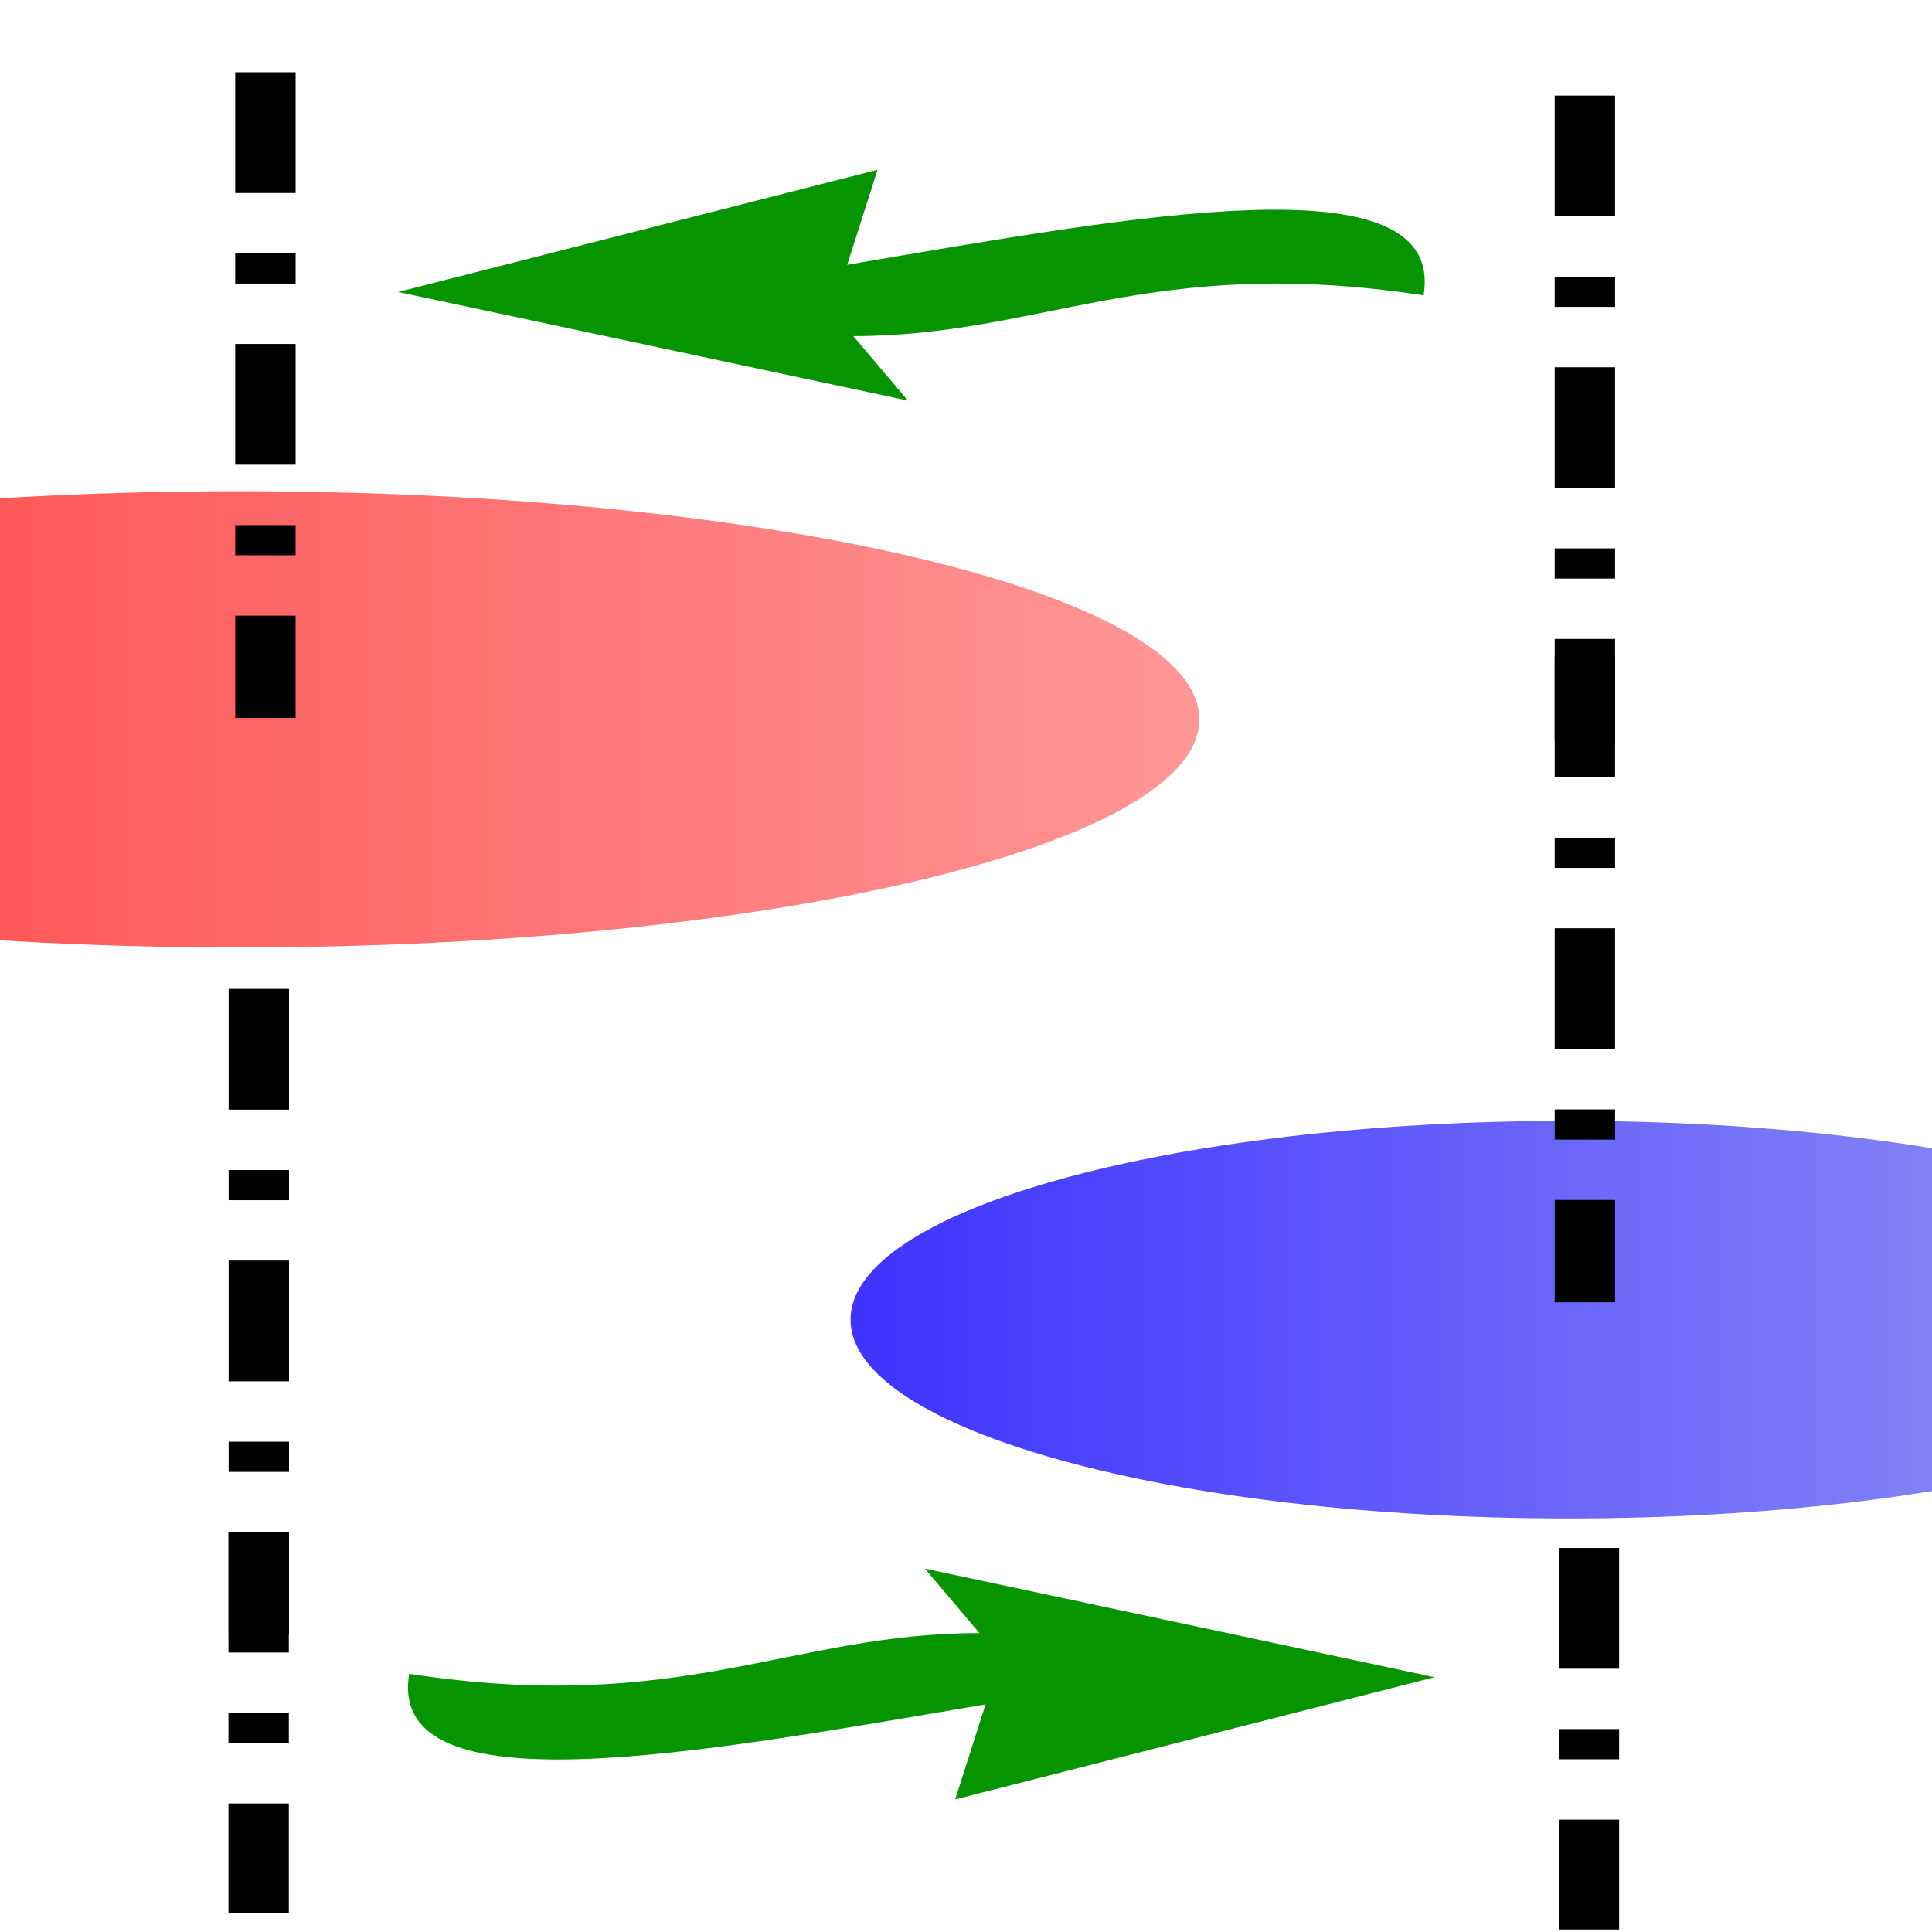
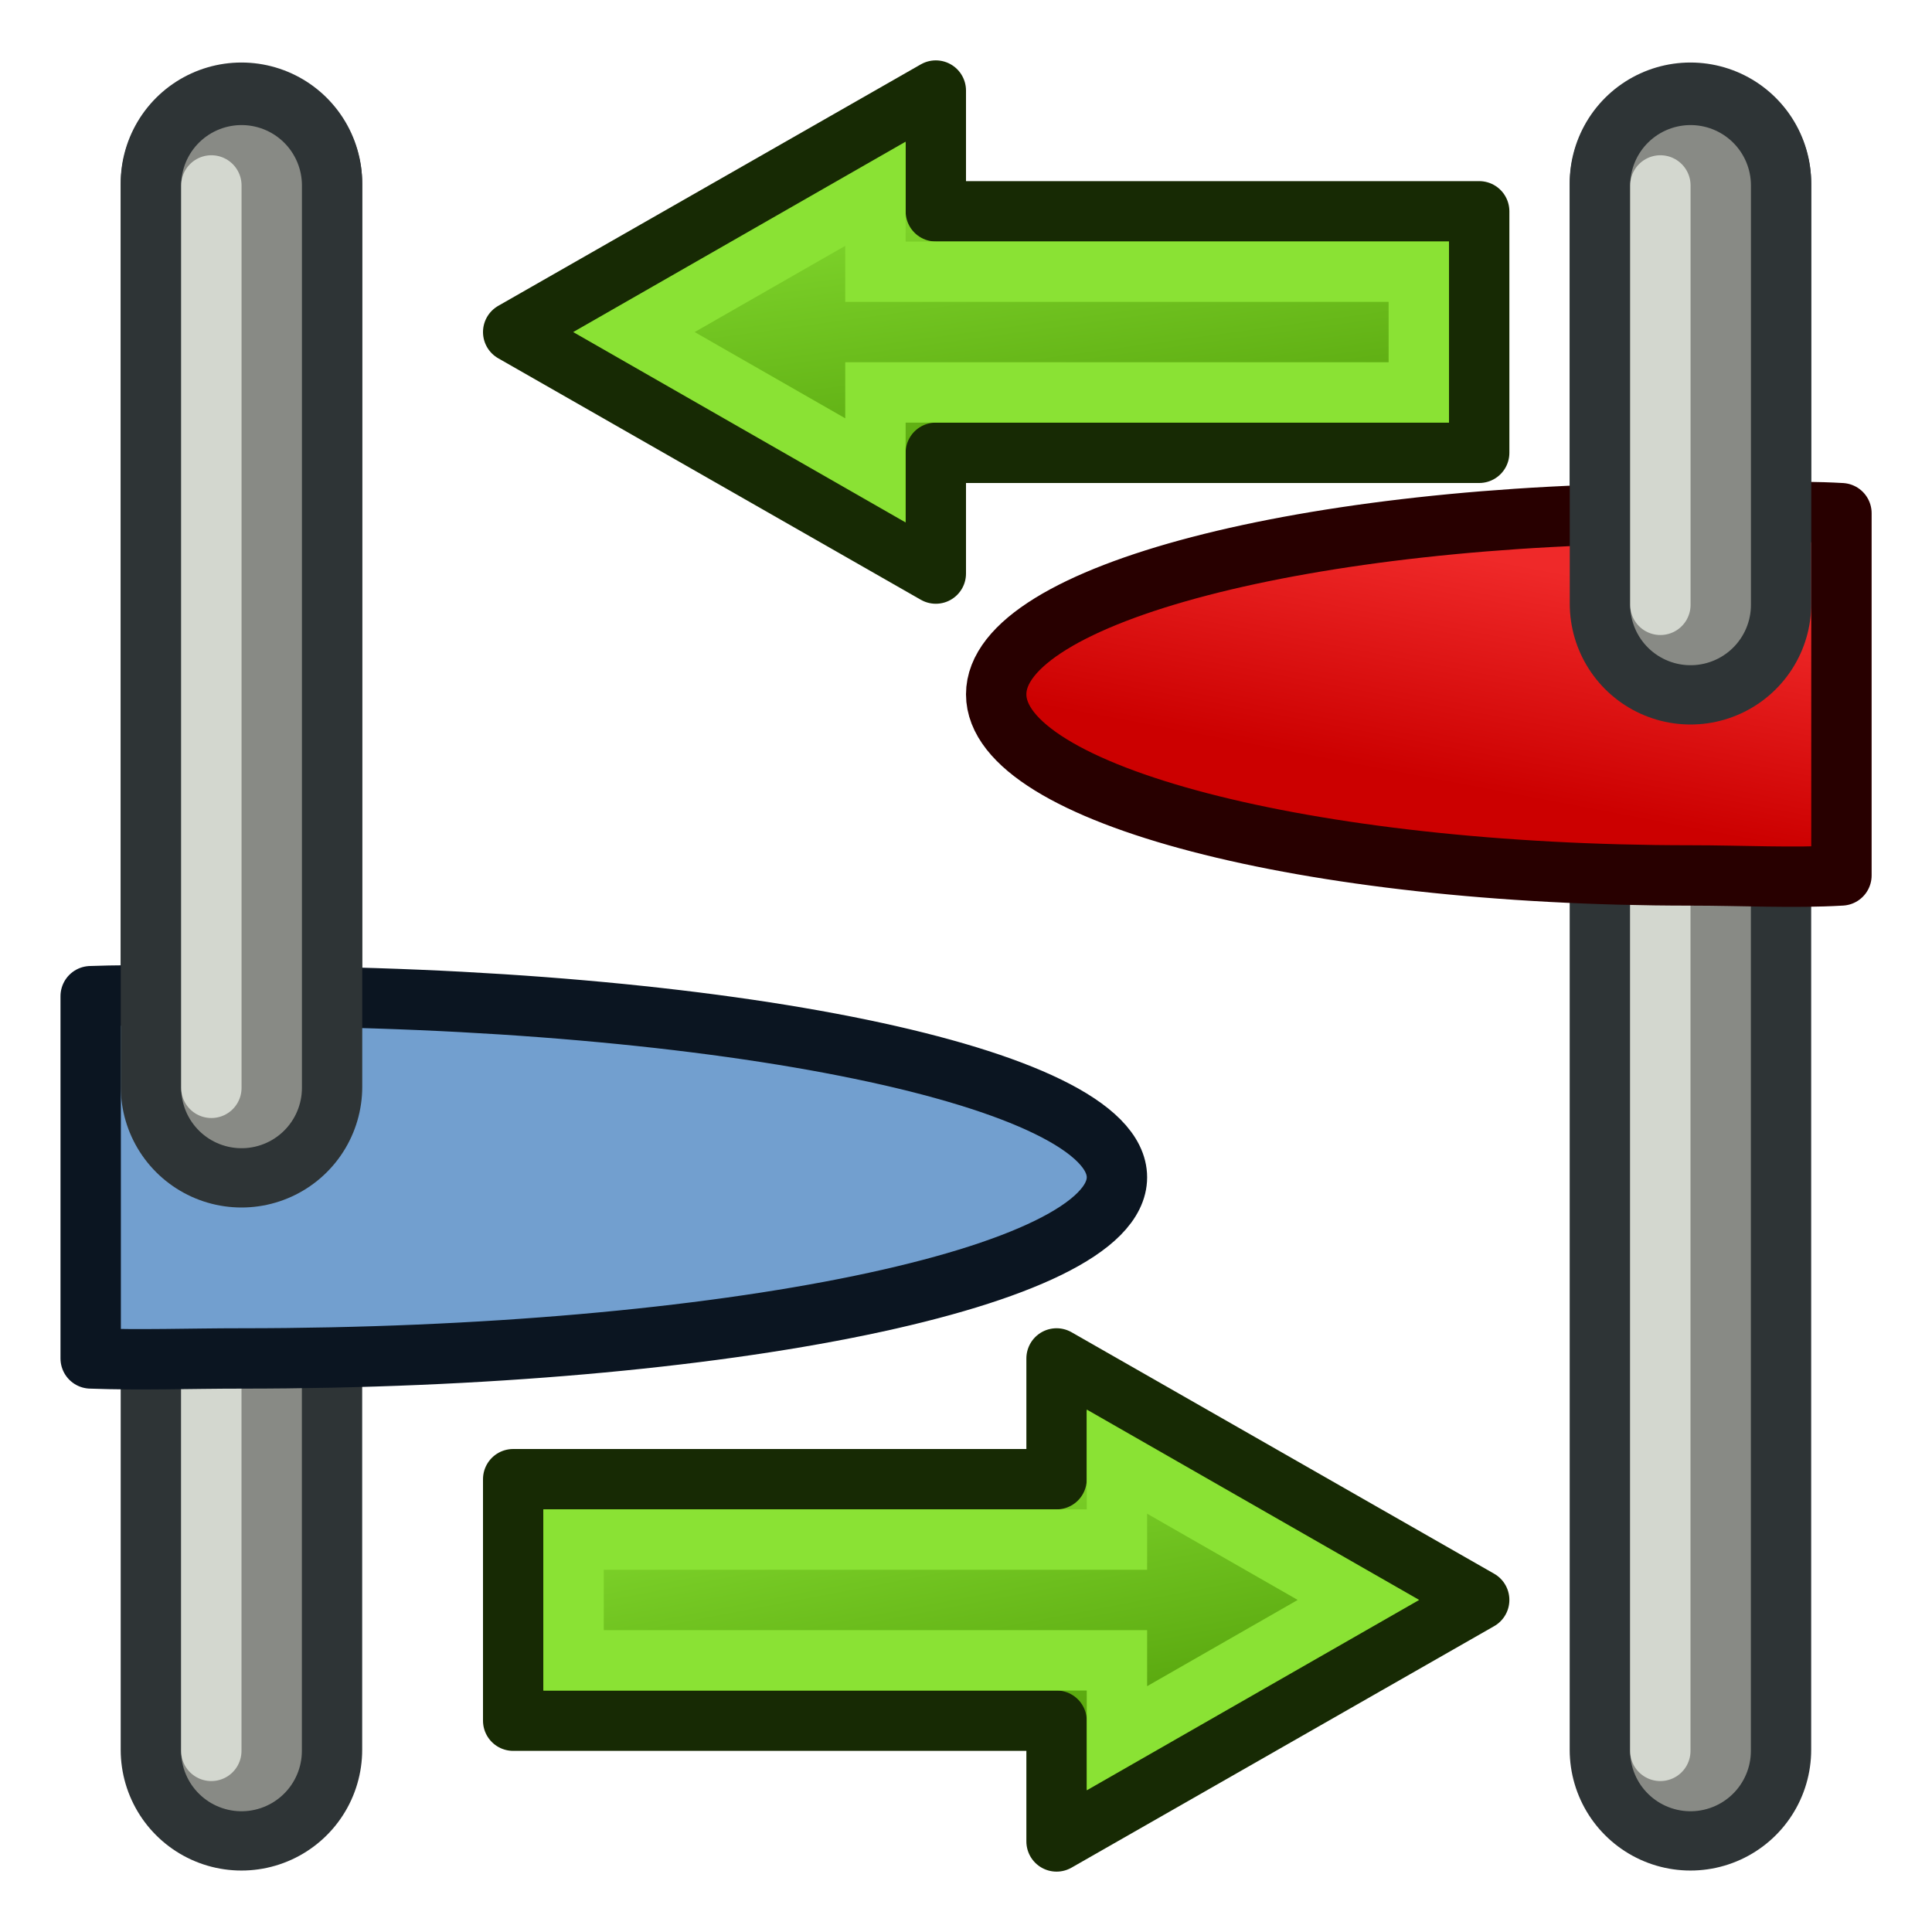
- <svg xmlns="http://www.w3.org/2000/svg" xmlns:xlink="http://www.w3.org/1999/xlink" width="32px" height="32px" id="svg3085" version="1.1">
-   <defs id="defs3087">
+ <svg xmlns="http://www.w3.org/2000/svg" xmlns:xlink="http://www.w3.org/1999/xlink" width="64" height="64" id="svg249" version="1.1">
+   <defs id="defs3">
+     <linearGradient id="linearGradient3916">
+       <stop id="stop3918" offset="0" style="stop-color:#8ae234;stop-opacity:1" />
+       <stop id="stop3920" offset="1" style="stop-color:#4e9a06;stop-opacity:1" />
+     </linearGradient>
    <linearGradient id="linearGradient3859">
-       <stop style="stop-color:#0d00ff;stop-opacity:1;" offset="0" id="stop3861" />
-       <stop style="stop-color:#7d81f1;stop-opacity:1;" offset="1" id="stop3863" />
+       <stop style="stop-color:#cc0000;stop-opacity:1" offset="0" id="stop3861" />
+       <stop style="stop-color:#ef2929;stop-opacity:1" offset="1" id="stop3863" />
    </linearGradient>
    <linearGradient id="linearGradient3851">
-       <stop style="stop-color:#ff0000;stop-opacity:1;" offset="0" id="stop3853" />
-       <stop style="stop-color:#ff7e7e;stop-opacity:1;" offset="1" id="stop3855" />
+       <stop style="stop-color:#16d0d2;stop-opacity:1" offset="0" id="stop3853" />
+       <stop style="stop-color:#34e0e2;stop-opacity:1" offset="1" id="stop3855" />
    </linearGradient>
-     <linearGradient id="linearGradient7597">
-       <stop style="stop-color:#000003;stop-opacity:1;" offset="0" id="stop7599" />
-       <stop style="stop-color:#000003;stop-opacity:0;" offset="1" id="stop7601" />
+     <radialGradient xlink:href="#linearGradient5060" id="radialGradient5031" gradientUnits="userSpaceOnUse" gradientTransform="matrix(-2.774389,0,0,1.969706,112.7623,-872.8854)" cx="605.714" cy="486.648" fx="605.714" fy="486.648" r="117.143" />
+     <linearGradient id="linearGradient5060">
+       <stop style="stop-color:black;stop-opacity:1;" offset="0" id="stop5062" />
+       <stop style="stop-color:black;stop-opacity:0;" offset="1" id="stop5064" />
    </linearGradient>
-     <marker orient="auto" refY="0.0" refX="0.0" id="Arrow1Lstart" style="overflow:visible">
-       <path id="path3995" d="M 0.0,0.0 L 5.0,-5.0 L -12.5,0.0 L 5.0,5.0 L 0.0,0.0 z " style="fill-rule:evenodd;stroke:#000000;stroke-width:1.0pt" transform="scale(0.8) translate(12.5,0)" />
-     </marker>
-     <marker orient="auto" refY="0.0" refX="0.0" id="Arrow1Send" style="overflow:visible;">
-       <path id="path4010" d="M 0.0,0.0 L 5.0,-5.0 L -12.5,0.0 L 5.0,5.0 L 0.0,0.0 z " style="fill-rule:evenodd;stroke:#000000;stroke-width:1.0pt;" transform="scale(0.2) rotate(180) translate(6,0)" />
-     </marker>
-     <marker orient="auto" refY="0.0" refX="0.0" id="Arrow1Sstart" style="overflow:visible">
-       <path id="path4007" d="M 0.0,0.0 L 5.0,-5.0 L -12.5,0.0 L 5.0,5.0 L 0.0,0.0 z " style="fill-rule:evenodd;stroke:#000000;stroke-width:1.0pt" transform="scale(0.2) translate(6,0)" />
-     </marker>
-     <marker orient="auto" refY="0.0" refX="0.0" id="Arrow2Sstart" style="overflow:visible">
-       <path id="path4025" style="fill-rule:evenodd;stroke-width:0.625;stroke-linejoin:round" d="M 8.719,4.034 L -2.207,0.016 L 8.719,-4.002 C 6.973,-1.63 6.983,1.616 8.719,4.034 z " transform="scale(0.3) translate(-2.3,0)" />
-     </marker>
-     <marker orient="auto" refY="0.0" refX="0.0" id="TriangleOutL" style="overflow:visible">
-       <path id="path4137" d="M 5.77,0.0 L -2.88,5.0 L -2.88,-5.0 L 5.77,0.0 z " style="fill-rule:evenodd;stroke:#000000;stroke-width:1.0pt" transform="scale(0.8)" />
-     </marker>
-     <marker orient="auto" refY="0.0" refX="0.0" id="DiamondLend" style="overflow:visible">
-       <path id="path4092" d="M 0,-7.071 L -7.071,0 L 0,7.071 L 7.071,0 L 0,-7.071 z " style="fill-rule:evenodd;stroke:#000000;stroke-width:1.0pt" transform="scale(0.8) translate(-7,0)" />
-     </marker>
-     <marker orient="auto" refY="0.0" refX="0.0" id="DiamondLstart" style="overflow:visible">
-       <path id="path4083" d="M 0,-7.071 L -7.071,0 L 0,7.071 L 7.071,0 L 0,-7.071 z " style="fill-rule:evenodd;stroke:#000000;stroke-width:1.0pt" transform="scale(0.8) translate(7,0)" />
-     </marker>
-     <marker orient="auto" refY="0.0" refX="0.0" id="Arrow1Lend" style="overflow:visible;">
-       <path id="path3998" d="M 0.0,0.0 L 5.0,-5.0 L -12.5,0.0 L 5.0,5.0 L 0.0,0.0 z " style="fill-rule:evenodd;stroke:#000000;stroke-width:1.0pt;" transform="scale(0.8) rotate(180) translate(12.5,0)" />
-     </marker>
-     <linearGradient id="linearGradient3893">
-       <stop style="stop-color:#ffffff;stop-opacity:1;" offset="0" id="stop3895" />
-       <stop style="stop-color:#ffffff;stop-opacity:0;" offset="1" id="stop3897" />
+     <radialGradient xlink:href="#linearGradient5060" id="radialGradient5029" gradientUnits="userSpaceOnUse" gradientTransform="matrix(2.774389,0,0,1.969706,-1891.633,-872.8854)" cx="605.714" cy="486.648" fx="605.714" fy="486.648" r="117.143" />
+     <linearGradient id="linearGradient5048">
+       <stop style="stop-color:black;stop-opacity:0;" offset="0" id="stop5050" />
+       <stop id="stop5056" offset="0.5" style="stop-color:black;stop-opacity:1;" />
+       <stop style="stop-color:black;stop-opacity:0;" offset="1" id="stop5052" />
    </linearGradient>
-     <linearGradient xlink:href="#linearGradient7597" id="linearGradient7603" x1="15.715" y1="22.299" x2="34.136" y2="22.299" gradientUnits="userSpaceOnUse" />
-     <linearGradient xlink:href="#linearGradient3851" id="linearGradient3857" x1="1.695" y1="12.334" x2="29.993" y2="12.334" gradientUnits="userSpaceOnUse" />
-     <linearGradient xlink:href="#linearGradient3859" id="linearGradient3865" x1="7.027" y1="20.598" x2="25.854" y2="20.598" gradientUnits="userSpaceOnUse" />
+     <linearGradient xlink:href="#linearGradient5048" id="linearGradient5027" gradientUnits="userSpaceOnUse" gradientTransform="matrix(2.774389,0,0,1.969706,-1892.179,-872.8854)" x1="302.857" y1="366.648" x2="302.857" y2="609.505" />
+     <linearGradient id="linearGradient4542">
+       <stop style="stop-color:#000000;stop-opacity:1;" offset="0" id="stop4544" />
+       <stop style="stop-color:#000000;stop-opacity:0;" offset="1" id="stop4546" />
+     </linearGradient>
+     <radialGradient xlink:href="#linearGradient4542" id="radialGradient4548" cx="24.307" cy="42.078" fx="24.307" fy="42.078" r="15.822" gradientTransform="matrix(1,0,0,0.284916,0,30.08928)" gradientUnits="userSpaceOnUse" />
+     <linearGradient id="linearGradient15662">
+       <stop style="stop-color:#ffffff;stop-opacity:1;" offset="0" id="stop15664" />
+       <stop style="stop-color:#f8f8f8;stop-opacity:1;" offset="1" id="stop15666" />
+     </linearGradient>
+     <radialGradient gradientUnits="userSpaceOnUse" fy="64.568" fx="20.892" r="5.257" cy="64.568" cx="20.892" id="aigrd3">
+       <stop id="stop15573" style="stop-color:#F0F0F0" offset="0" />
+       <stop id="stop15575" style="stop-color:#9a9a9a;stop-opacity:1;" offset="1" />
+     </radialGradient>
+     <radialGradient gradientUnits="userSpaceOnUse" fy="114.568" fx="20.892" r="5.256" cy="114.568" cx="20.892" id="aigrd2">
+       <stop id="stop15566" style="stop-color:#F0F0F0" offset="0" />
+       <stop id="stop15568" style="stop-color:#9a9a9a;stop-opacity:1;" offset="1" />
+     </radialGradient>
+     <linearGradient id="linearGradient269">
+       <stop style="stop-color:#a3a3a3;stop-opacity:1;" offset="0" id="stop270" />
+       <stop style="stop-color:#4c4c4c;stop-opacity:1;" offset="1" id="stop271" />
+     </linearGradient>
+     <linearGradient id="linearGradient259">
+       <stop style="stop-color:#fafafa;stop-opacity:1;" offset="0" id="stop260" />
+       <stop style="stop-color:#bbbbbb;stop-opacity:1;" offset="1" id="stop261" />
+     </linearGradient>
+     <linearGradient id="linearGradient12512">
+       <stop style="stop-color:#ffffff;stop-opacity:1;" offset="0" id="stop12513" />
+       <stop style="stop-color:#fff520;stop-opacity:0.891;" offset="0.5" id="stop12517" />
+       <stop style="stop-color:#fff300;stop-opacity:0;" offset="1" id="stop12514" />
+     </linearGradient>
+     <radialGradient xlink:href="#linearGradient12512" id="radialGradient278" gradientUnits="userSpaceOnUse" cx="55" cy="125" fx="55" fy="125" r="14.375" />
+     <radialGradient r="37.752" fy="3.756" fx="8.824" cy="3.756" cx="8.824" gradientTransform="matrix(0.968273,0,0,1.032767,3.353553,0.646447)" gradientUnits="userSpaceOnUse" id="radialGradient15656" xlink:href="#linearGradient269" />
+     <radialGradient r="86.708" fy="35.737" fx="33.967" cy="35.737" cx="33.967" gradientTransform="scale(0.960493,1.041132)" gradientUnits="userSpaceOnUse" id="radialGradient15658" xlink:href="#linearGradient259" />
+     <radialGradient r="38.159" fy="7.268" fx="8.144" cy="7.268" cx="8.144" gradientTransform="matrix(0.968273,0,0,1.032767,3.353553,0.646447)" gradientUnits="userSpaceOnUse" id="radialGradient15668" xlink:href="#linearGradient15662" />
+     <radialGradient xlink:href="#aigrd2" id="radialGradient2283" gradientUnits="userSpaceOnUse" gradientTransform="matrix(0.229703,0,0,0.229703,4.613529,3.979808)" cx="20.892" cy="114.568" fx="20.892" fy="114.568" r="5.256" />
+     <radialGradient xlink:href="#aigrd3" id="radialGradient2285" gradientUnits="userSpaceOnUse" gradientTransform="matrix(0.229703,0,0,0.229703,4.613529,3.979808)" cx="20.892" cy="64.568" fx="20.892" fy="64.568" r="5.257" />
+     <linearGradient xlink:href="#linearGradient3851" id="linearGradient3857" x1="25.819" y1="18.791" x2="25.072" y2="11.449" gradientUnits="userSpaceOnUse" />
+     <linearGradient xlink:href="#linearGradient3859" id="linearGradient3865" x1="27.312" y1="18.169" x2="26.371" y2="13.087" gradientUnits="userSpaceOnUse" />
+     <linearGradient xlink:href="#linearGradient3859" id="linearGradient3895" gradientUnits="userSpaceOnUse" x1="27.312" y1="18.169" x2="26.371" y2="13.087" gradientTransform="matrix(-1.437654,0,0,1.475701,95.2652,-15.31191)" />
+     <linearGradient xlink:href="#linearGradient3895-9" id="linearGradient3857-3" gradientUnits="userSpaceOnUse" gradientTransform="matrix(1.45,0,0,1.470588,-27.45,-45.05882)" x1="38.241" y1="23.16" x2="41.69" y2="40.84" />
+     <linearGradient id="linearGradient3895-9">
+       <stop style="stop-color:#729fcf;stop-opacity:1;" offset="0" id="stop3897-1" />
+       <stop style="stop-color:#204a87;stop-opacity:1;" offset="1" id="stop3899-2" />
+     </linearGradient>
+     <linearGradient y2="40.84" x2="41.69" y1="23.16" x1="38.241" gradientTransform="matrix(0.8000001,0,0,0.7843137,0.2000008,-30.09804)" gradientUnits="userSpaceOnUse" id="linearGradient3097" xlink:href="#linearGradient3916" />
+     <linearGradient y2="40.84" x2="41.69" y1="23.16" x1="38.241" gradientTransform="matrix(0.8000001,0,0,0.7843137,0.2000008,-30.09804)" gradientUnits="userSpaceOnUse" id="linearGradient3097-6" xlink:href="#linearGradient3916-0" />
+     <linearGradient id="linearGradient3916-0">
+       <stop id="stop3918-6" offset="0" style="stop-color:#8ae234;stop-opacity:1" />
+       <stop id="stop3920-2" offset="1" style="stop-color:#4e9a06;stop-opacity:1" />
+     </linearGradient>
+     <linearGradient y2="40.84" x2="41.69" y1="23.16" x1="38.241" gradientTransform="matrix(0.8000001,0,0,0.7843137,0.200001,11.90196)" gradientUnits="userSpaceOnUse" id="linearGradient3938" xlink:href="#linearGradient3916-0" />
+     <linearGradient xlink:href="#linearGradient3916" id="linearGradient3963" gradientUnits="userSpaceOnUse" gradientTransform="matrix(0.8000001,0,0,0.7843137,0.2000008,-30.09804)" x1="42.25" y1="23.075" x2="39.75" y2="40.925" />
  </defs>
-   <g id="layer1">
-     <path style="opacity:0.8;fill:url(#linearGradient3857);fill-opacity:1;stroke:none" id="path3031" d="m 29.743,12.334 a 13.899,2.828 0 1 1 -27.798,0 13.899,2.828 0 1 1 27.798,0 z" transform="matrix(1.144674,0,0,1.335938,-14.18168,-4.563161)" />
-     <path style="opacity:0.8;fill:url(#linearGradient3865);fill-opacity:1;stroke:none" id="path3033" d="m 25.854,20.598 a 9.413,2.298 0 1 1 -18.827,0 9.413,2.298 0 1 1 18.827,0 z" transform="matrix(1.262911,0,0,1.432692,5.213219,-7.65302)" />
-     <path style="fill:none;stroke:#000000;stroke-width:1;stroke-linecap:butt;stroke-linejoin:miter;stroke-miterlimit:4;stroke-opacity:1;stroke-dasharray:2, 1, 0.5, 1;stroke-dashoffset:0" d="m 4.396,1.197 0,10.695" id="path3867" />
-     <path style="fill:none;stroke:#000000;stroke-width:1;stroke-linecap:butt;stroke-linejoin:miter;stroke-miterlimit:4;stroke-opacity:1;stroke-dasharray:2, 1, 0.5, 1;stroke-dashoffset:0" d="m 26.318,25.639 0,6.32" id="path3867-2" />
-     <path style="fill:none;stroke:#000000;stroke-width:1;stroke-linecap:butt;stroke-linejoin:miter;stroke-miterlimit:4;stroke-opacity:1;stroke-dasharray:2, 1, 0.5, 1;stroke-dashoffset:0" d="m 26.251,10.875 0,10.695" id="path3867-6" />
-     <path style="fill:none;stroke:#000000;stroke-width:1;stroke-linecap:butt;stroke-linejoin:miter;stroke-miterlimit:4;stroke-opacity:1;stroke-dasharray:2, 1, 0.5, 1;stroke-dashoffset:0" d="m 26.251,1.583 0,10.695" id="path3867-6-7" />
-     <path style="fill:none;stroke:#000000;stroke-width:1;stroke-linecap:butt;stroke-linejoin:miter;stroke-miterlimit:4;stroke-opacity:1;stroke-dasharray:2, 1, 0.5, 1;stroke-dashoffset:0" d="m 4.287,16.379 0,10.695" id="path3867-1" />
-     <path style="fill:#069400;fill-opacity:0.995;stroke:none" d="M 14.535,2.812 6.596,4.836 15.038,6.635 14.133,5.567 c 3.128,1.909e-4 4.925,-1.366 9.446,-0.675 0.378,-2.288 -4.823,-1.308 -9.547,-0.506 z" id="path6017" />
-     <path style="fill:#069400;fill-opacity:0.995;stroke:none" d="m 15.821,29.804 7.939,-2.024 -8.441,-1.799 0.904,1.068 c -3.128,-1.91e-4 -4.925,1.366 -9.446,0.675 -0.378,2.288 4.823,1.308 9.547,0.506 z" id="path6017-8" />
-     <path style="fill:none;stroke:#000000;stroke-width:1;stroke-linecap:butt;stroke-linejoin:miter;stroke-miterlimit:4;stroke-opacity:1;stroke-dasharray:2, 1, 0.5, 1;stroke-dashoffset:0" d="m 4.284,25.371 0,6.32" id="path3867-2-0" />
+   <g id="layer6" transform="translate(0,16)" />
+   <g id="layer1" style="display:inline" transform="translate(0,16)">
+     <g style="display:inline" id="g3037-3" transform="translate(-24,0)">
+       <path id="path2223-6" d="m 31.998,-9.929 0,51.893" style="fill:none;stroke:#2e3436;stroke-width:8;stroke-linecap:round;stroke-linejoin:miter;stroke-opacity:1" />
+       <path id="path2223-1-75" d="M 32,-9.893 32,42" style="fill:none;stroke:#888a85;stroke-width:4;stroke-linecap:round;stroke-linejoin:miter;stroke-opacity:1;display:inline" />
+       <path id="path2223-1-7-3" d="M 31,-9.893 31,42" style="fill:#d3d7cf;stroke:#d3d7cf;stroke-width:2;stroke-linecap:round;stroke-linejoin:miter;stroke-opacity:1;display:inline" />
+     </g>
+     <g id="g3037" transform="translate(24,0)">
+       <path id="path2223" d="m 31.998,-9.929 0,51.893" style="fill:none;stroke:#2e3436;stroke-width:8;stroke-linecap:round;stroke-linejoin:miter;stroke-opacity:1" />
+       <path id="path2223-1" d="M 32,-9.893 32,42" style="fill:none;stroke:#888a85;stroke-width:4;stroke-linecap:round;stroke-linejoin:miter;stroke-opacity:1;display:inline" />
+       <path id="path2223-1-7" d="M 31,-9.893 31,42" style="fill:#d3d7cf;stroke:#d3d7cf;stroke-width:2;stroke-linecap:round;stroke-linejoin:miter;stroke-opacity:1;display:inline" />
+     </g>
+     <path style="fill:url(#linearGradient3895);fill-opacity:1;stroke:#280000;stroke-width:2;stroke-linejoin:round;stroke-opacity:1" d="m 33,7 c 0,3.314 10.297,6 23,6 1.722,0 3.386,0.094 5,-2e-6 0,-12 0,0 0,-12 -1.616,-0.094 -3.276,0 -5,0 C 43.297,1 33,3.686 33,7 z" id="path2219" />
+     <path style="fill:#729fcf;fill-opacity:1;stroke:#0b1521;stroke-width:2;stroke-linejoin:round;stroke-opacity:1;display:inline" d="m 3.004,29 c 1.672,0.062 3.24,0 4.998,0 C 24.017,29 37,26.314 37,23 37,19.686 24.017,17 8.002,17 c -1.711,0 -3.368,-0.059 -4.998,1e-6 0,12 0,0 0,12 z" id="path2225" />
+     <g id="g3959" transform="matrix(-1,0,0,1,66,0)">
+       <path id="path3343-0" d="m 35,-13 0,4 -18,0 0,8 18,0 0,4 14,-8 z" style="fill:url(#linearGradient3963);fill-opacity:1;fill-rule:evenodd;stroke:#172a04;stroke-width:2;stroke-linecap:butt;stroke-linejoin:round;stroke-miterlimit:4;stroke-opacity:1;stroke-dasharray:none;display:inline" />
+       <path id="path3343-2-9" d="M 37,-9.582 37,-7 l -18,0 0,4 18,0 0,2.582 L 45,-5 z" style="fill:none;stroke:#8ae234;stroke-width:2;stroke-linecap:butt;stroke-linejoin:miter;stroke-miterlimit:4;stroke-opacity:1;stroke-dasharray:none;display:inline" />
+     </g>
+     <path style="fill:url(#linearGradient3938);fill-opacity:1;fill-rule:evenodd;stroke:#172a04;stroke-width:2;stroke-linecap:butt;stroke-linejoin:round;stroke-miterlimit:4;stroke-opacity:1;stroke-dasharray:none;display:inline" d="m 35,29 0,4 -18,0 0,8 18,0 0,4 14,-8 z" id="path3343-0-6" />
+     <path style="fill:none;stroke:#8ae234;stroke-width:2;stroke-linecap:butt;stroke-linejoin:miter;stroke-miterlimit:4;stroke-opacity:1;stroke-dasharray:none;display:inline" d="M 37,32.418 37,35 l -18,0 0,4 18,0 0,2.582 L 45,37 z" id="path3343-2-9-1" />
+     <g style="display:inline" id="g3037-3-3" transform="translate(14.00222,0.035956)">
+       <path id="path2223-6-6" d="m 41.998,-9.929 0,13.893" style="fill:none;stroke:#2e3436;stroke-width:8;stroke-linecap:round;stroke-linejoin:miter;stroke-opacity:1" />
+       <path id="path2223-1-75-7" d="M 42,-9.893 42,4" style="fill:none;stroke:#888a85;stroke-width:4;stroke-linecap:round;stroke-linejoin:miter;stroke-opacity:1;display:inline" />
+       <path id="path2223-1-7-3-5" d="M 41,-9.893 41,4" style="fill:#d3d7cf;stroke:#d3d7cf;stroke-width:2;stroke-linecap:round;stroke-linejoin:miter;stroke-opacity:1;display:inline" />
+     </g>
+     <path id="path2223-6-6-3" d="M 8,-9.893 8,20" style="fill:none;stroke:#2e3436;stroke-width:8;stroke-linecap:round;stroke-linejoin:miter;stroke-opacity:1;display:inline" />
+     <path id="path2223-1-75-7-5" d="m 8.002,-9.857 0,29.893" style="fill:none;stroke:#888a85;stroke-width:4;stroke-linecap:round;stroke-linejoin:miter;stroke-opacity:1;display:inline" />
+     <path id="path2223-1-7-3-5-6" d="m 7.002,-9.857 0,29.893" style="fill:#d3d7cf;stroke:#d3d7cf;stroke-width:2;stroke-linecap:round;stroke-linejoin:miter;stroke-opacity:1;display:inline" />
  </g>
+   <g id="layer4" style="display:inline" transform="translate(0,16)" />
</svg>
